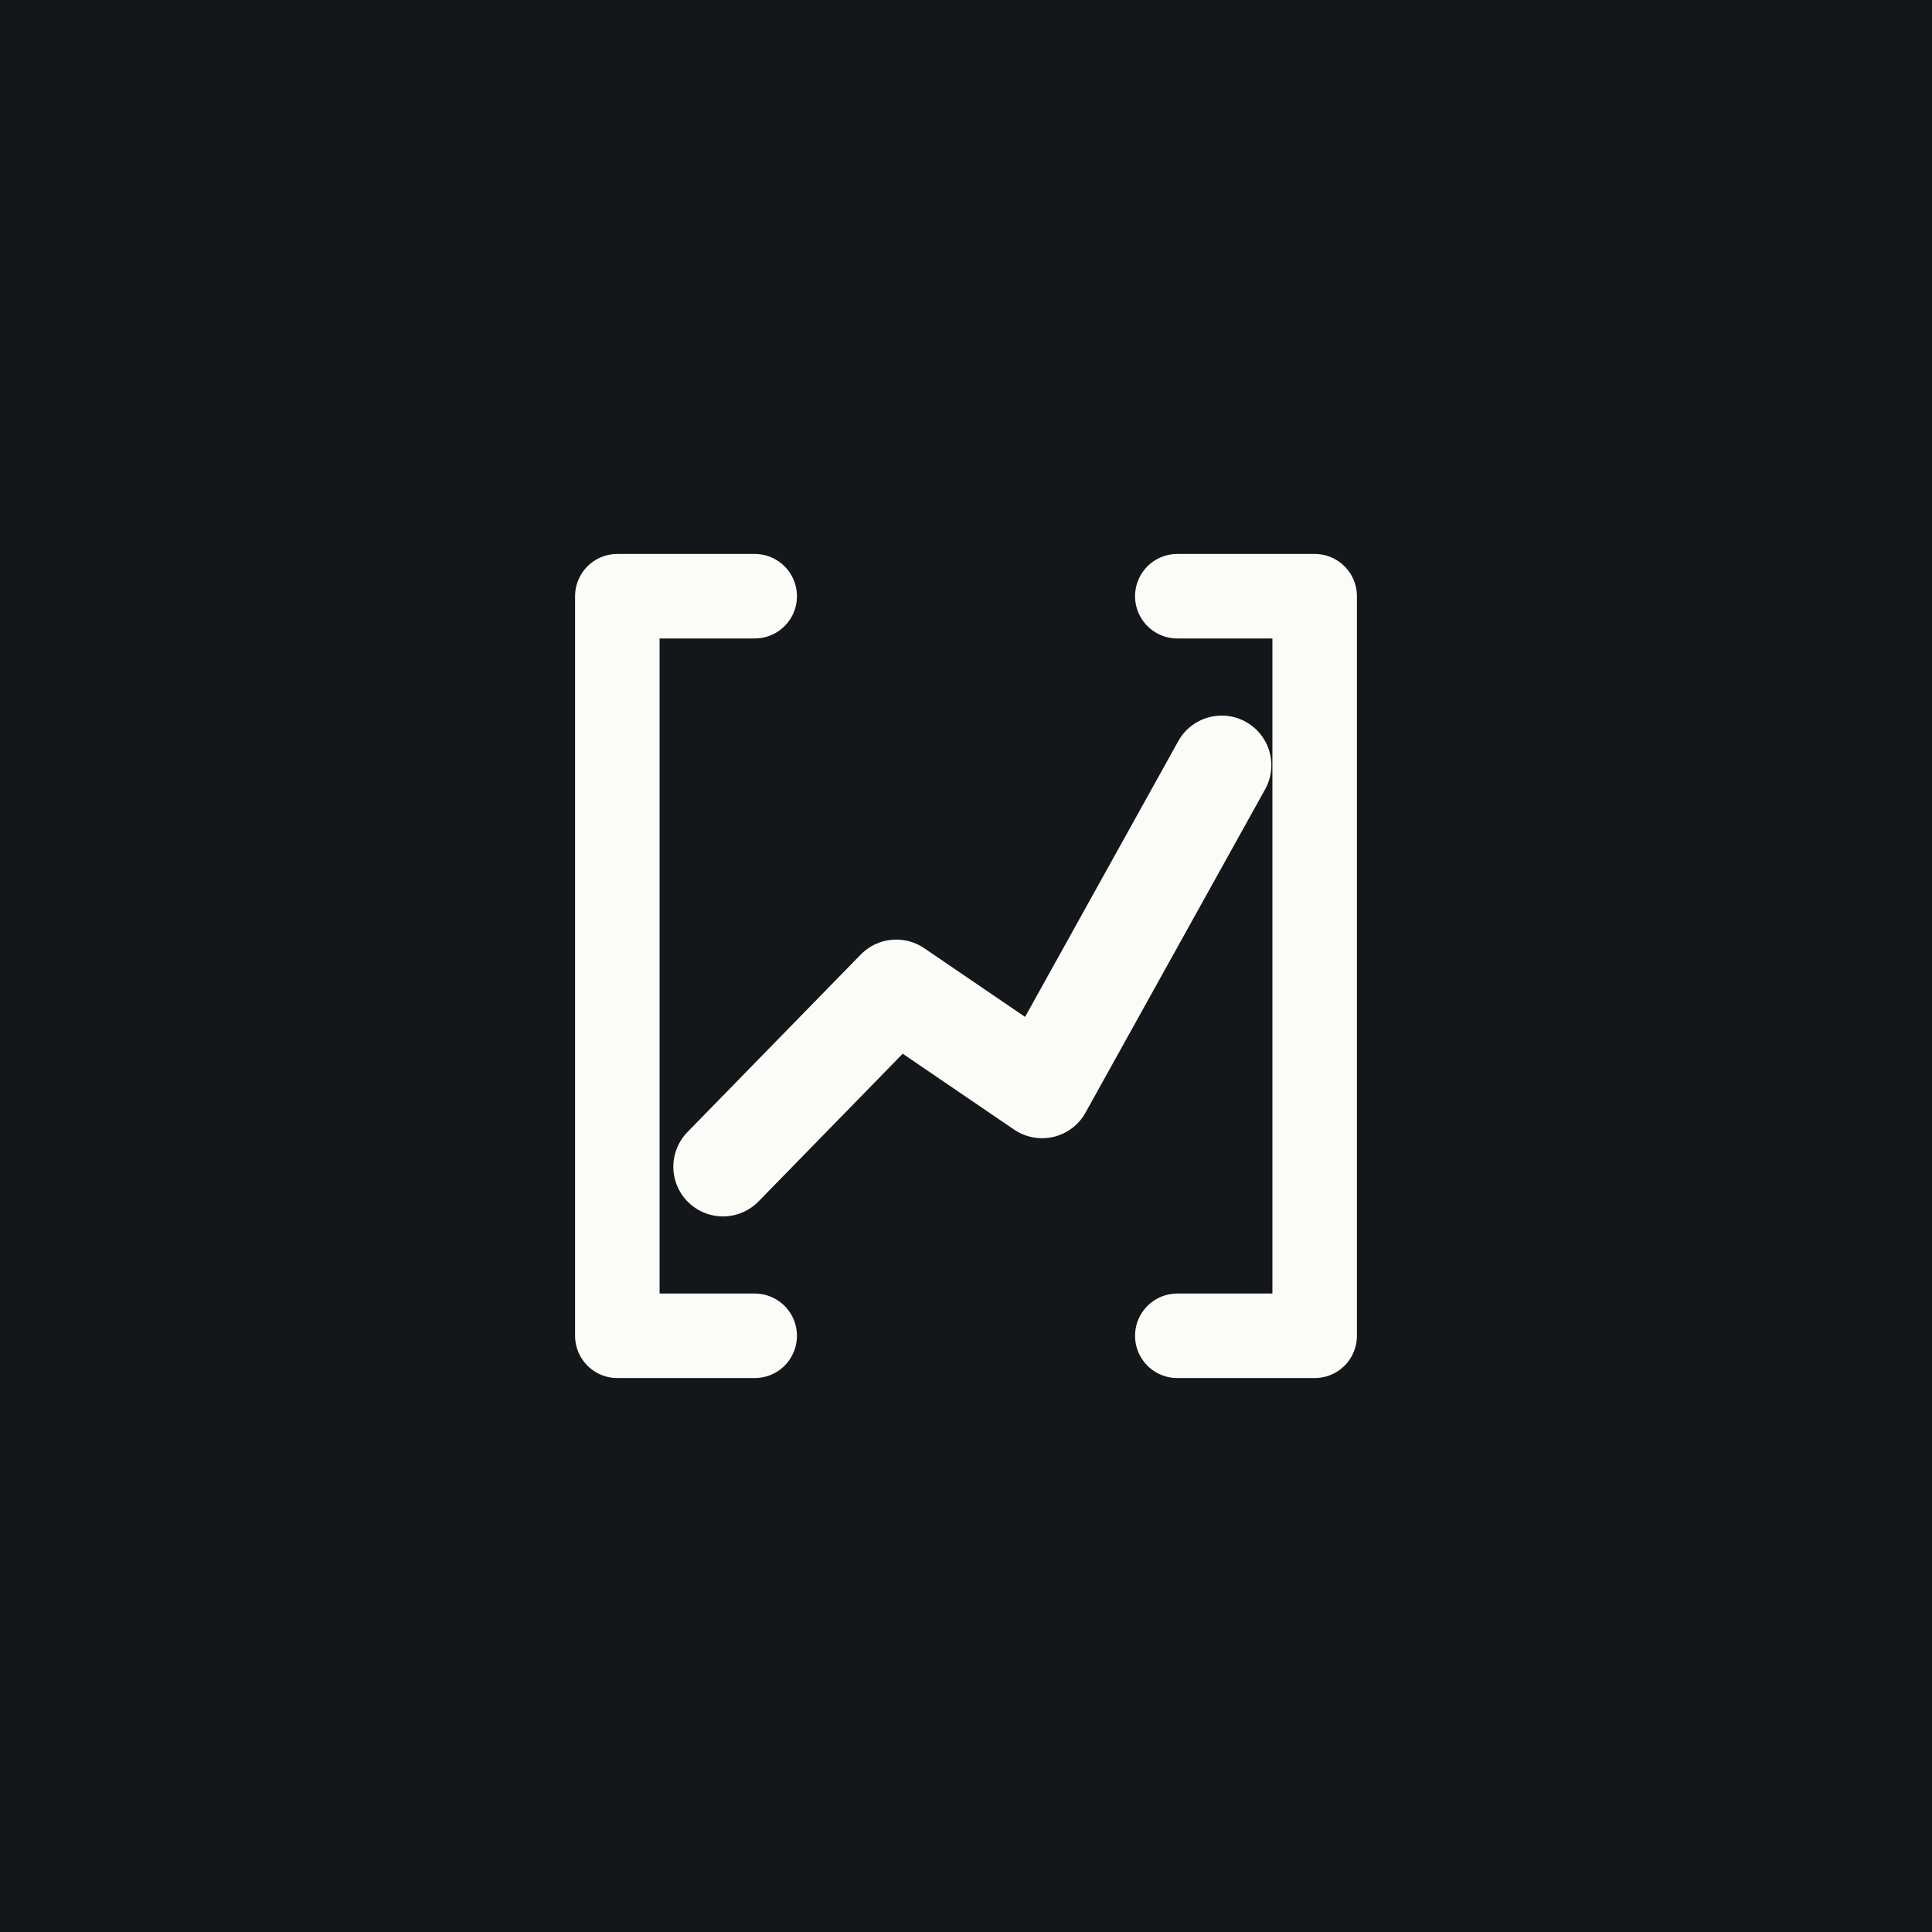
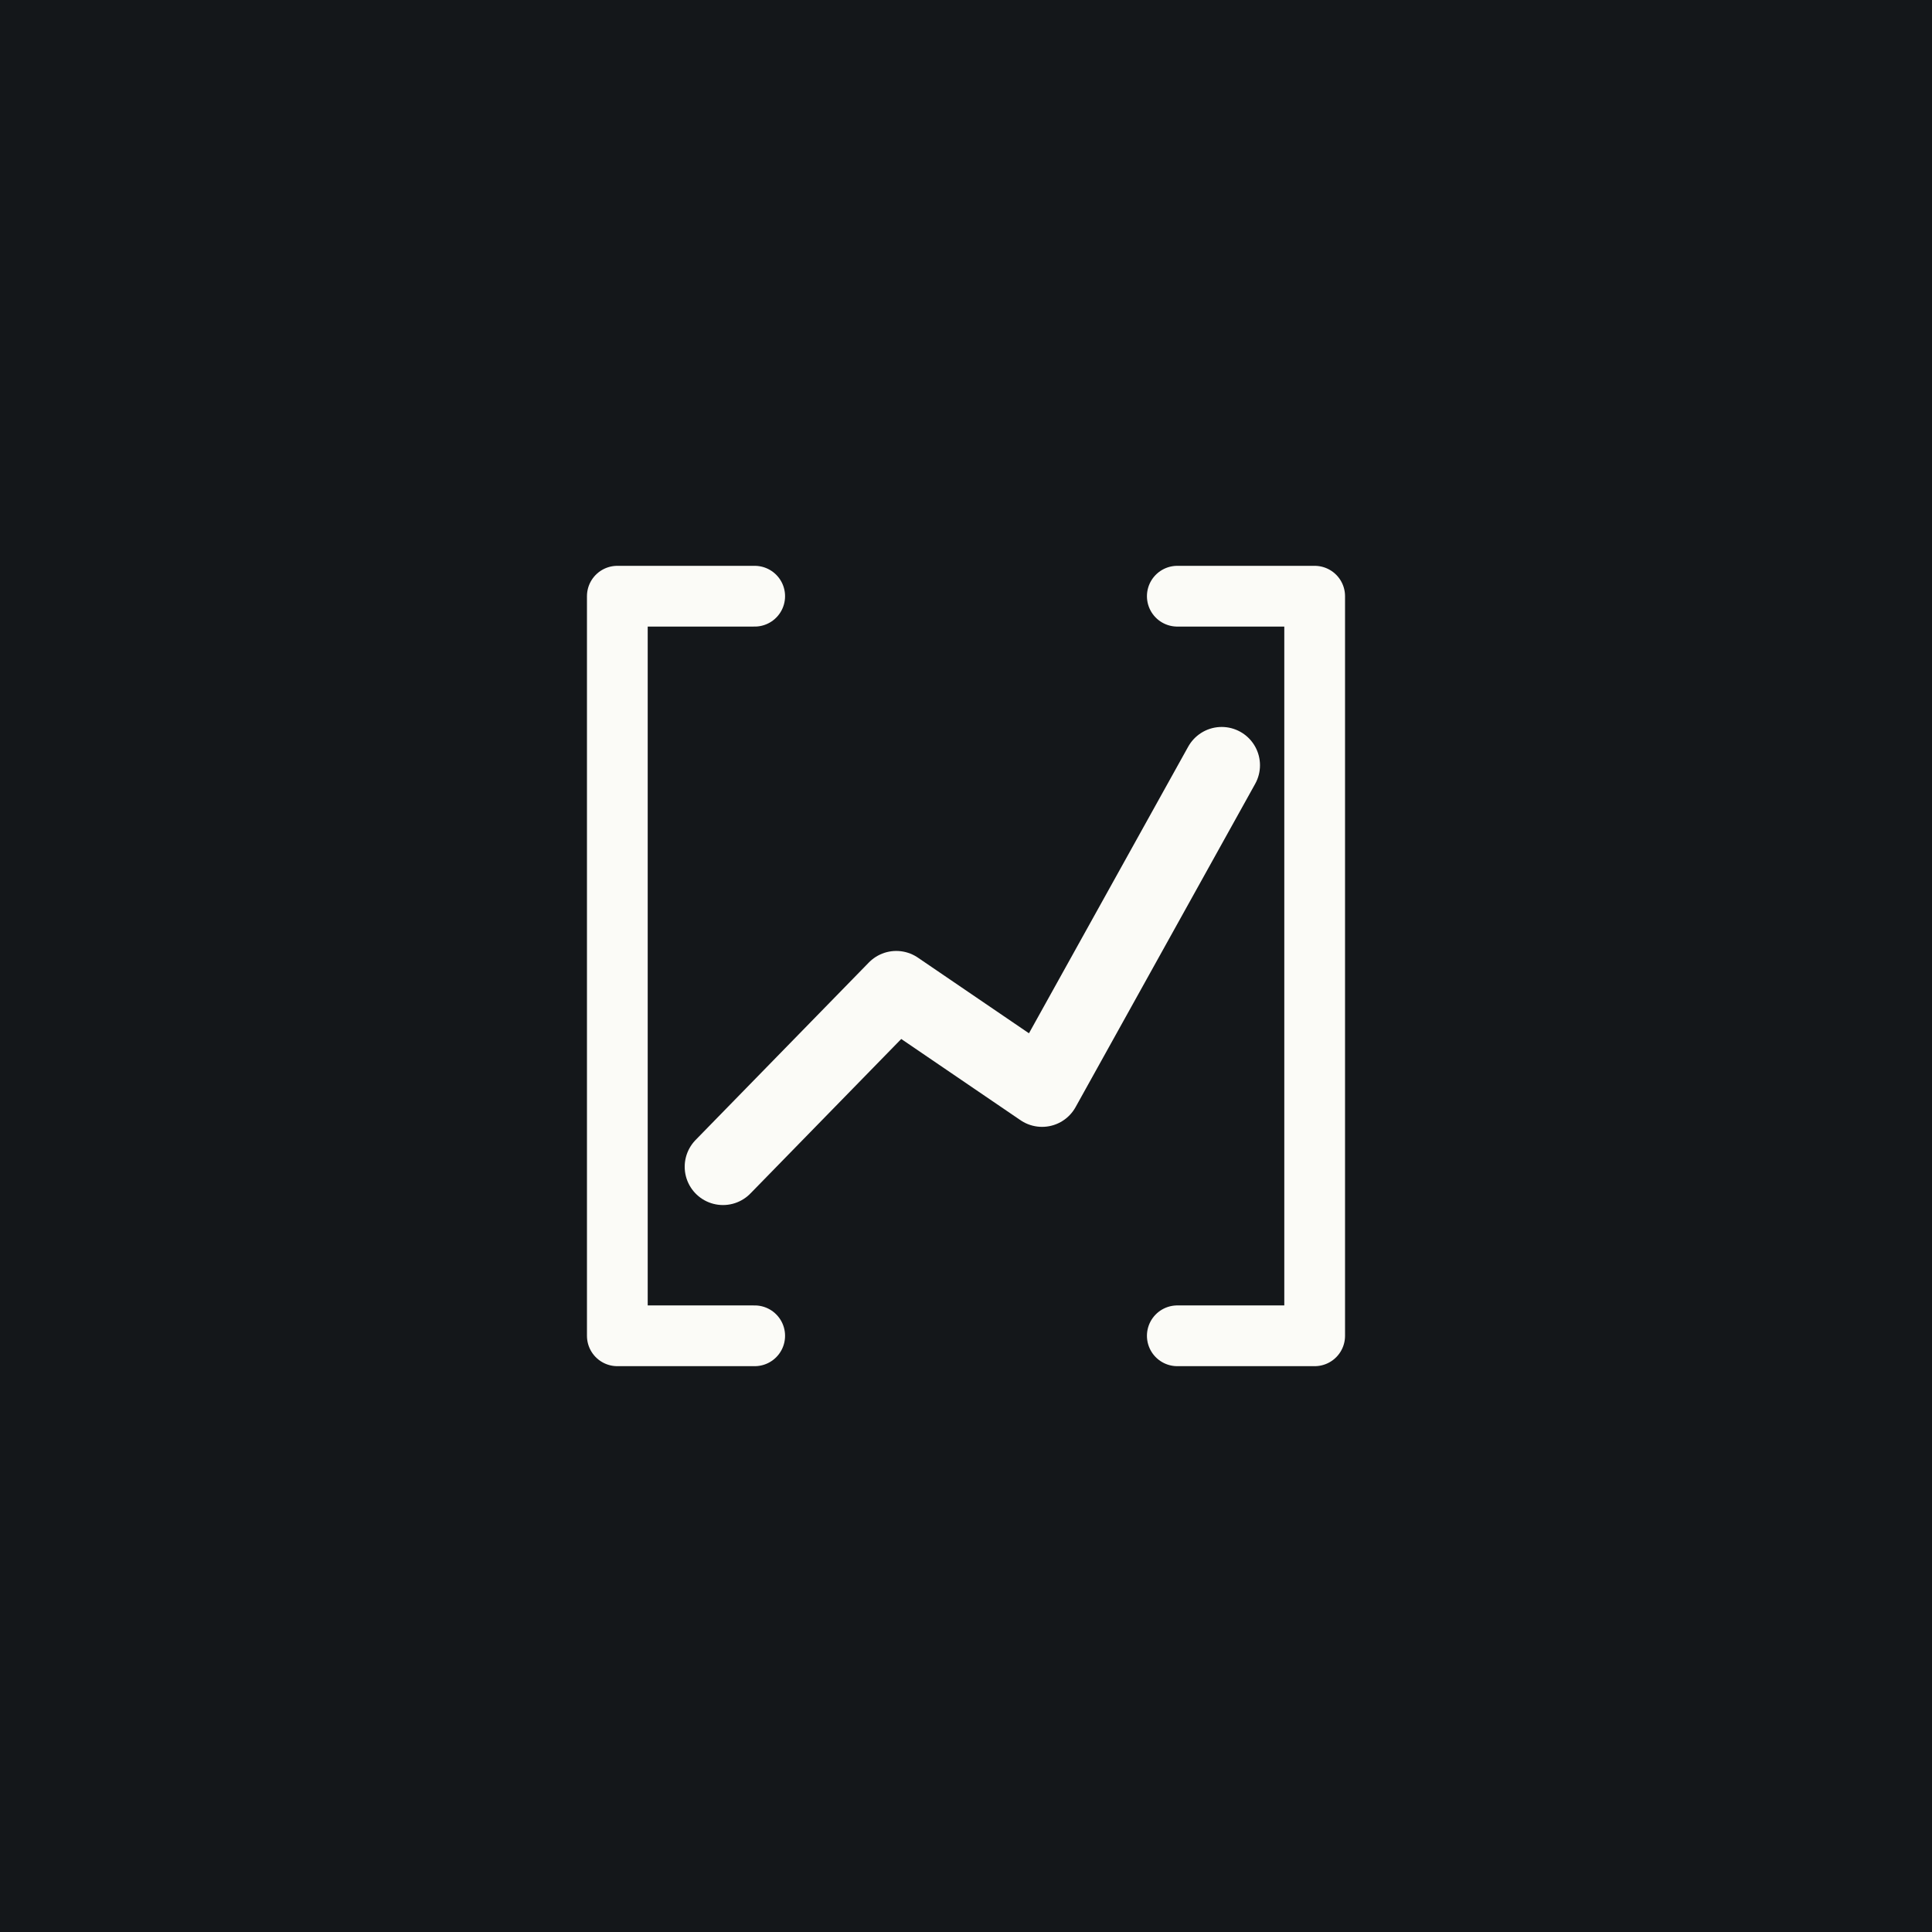
<svg xmlns="http://www.w3.org/2000/svg" viewBox="0 0 512 512" role="img" aria-label="Pollframe">
  <rect width="512" height="512" fill="#14171a" />
  <g transform="translate(76.8 76.8) scale(.7)">
    <rect width="512" height="512" rx="128" fill="#14171a" />
-     <path d="M176 116h-52v280h52M336 116h52v280h-52" fill="none" stroke="#fbfbf7" stroke-linecap="round" stroke-linejoin="round" stroke-width="32" />
-     <path d="m164 332 65.6-67.2 55.2 37.6 68-122.4" fill="none" stroke="#fbfbf7" stroke-linecap="round" stroke-linejoin="round" stroke-width="37.6" />
+     <path d="M176 116h-52v280h52M336 116h52v280h-52" fill="none" stroke="#fbfbf7" stroke-linecap="round" stroke-linejoin="round" stroke-width="23" />
+     <path d="m164 332 65.6-67.2 55.2 37.6 68-122.4" fill="none" stroke="#fbfbf7" stroke-linecap="round" stroke-linejoin="round" stroke-width="29" />
  </g>
</svg>
